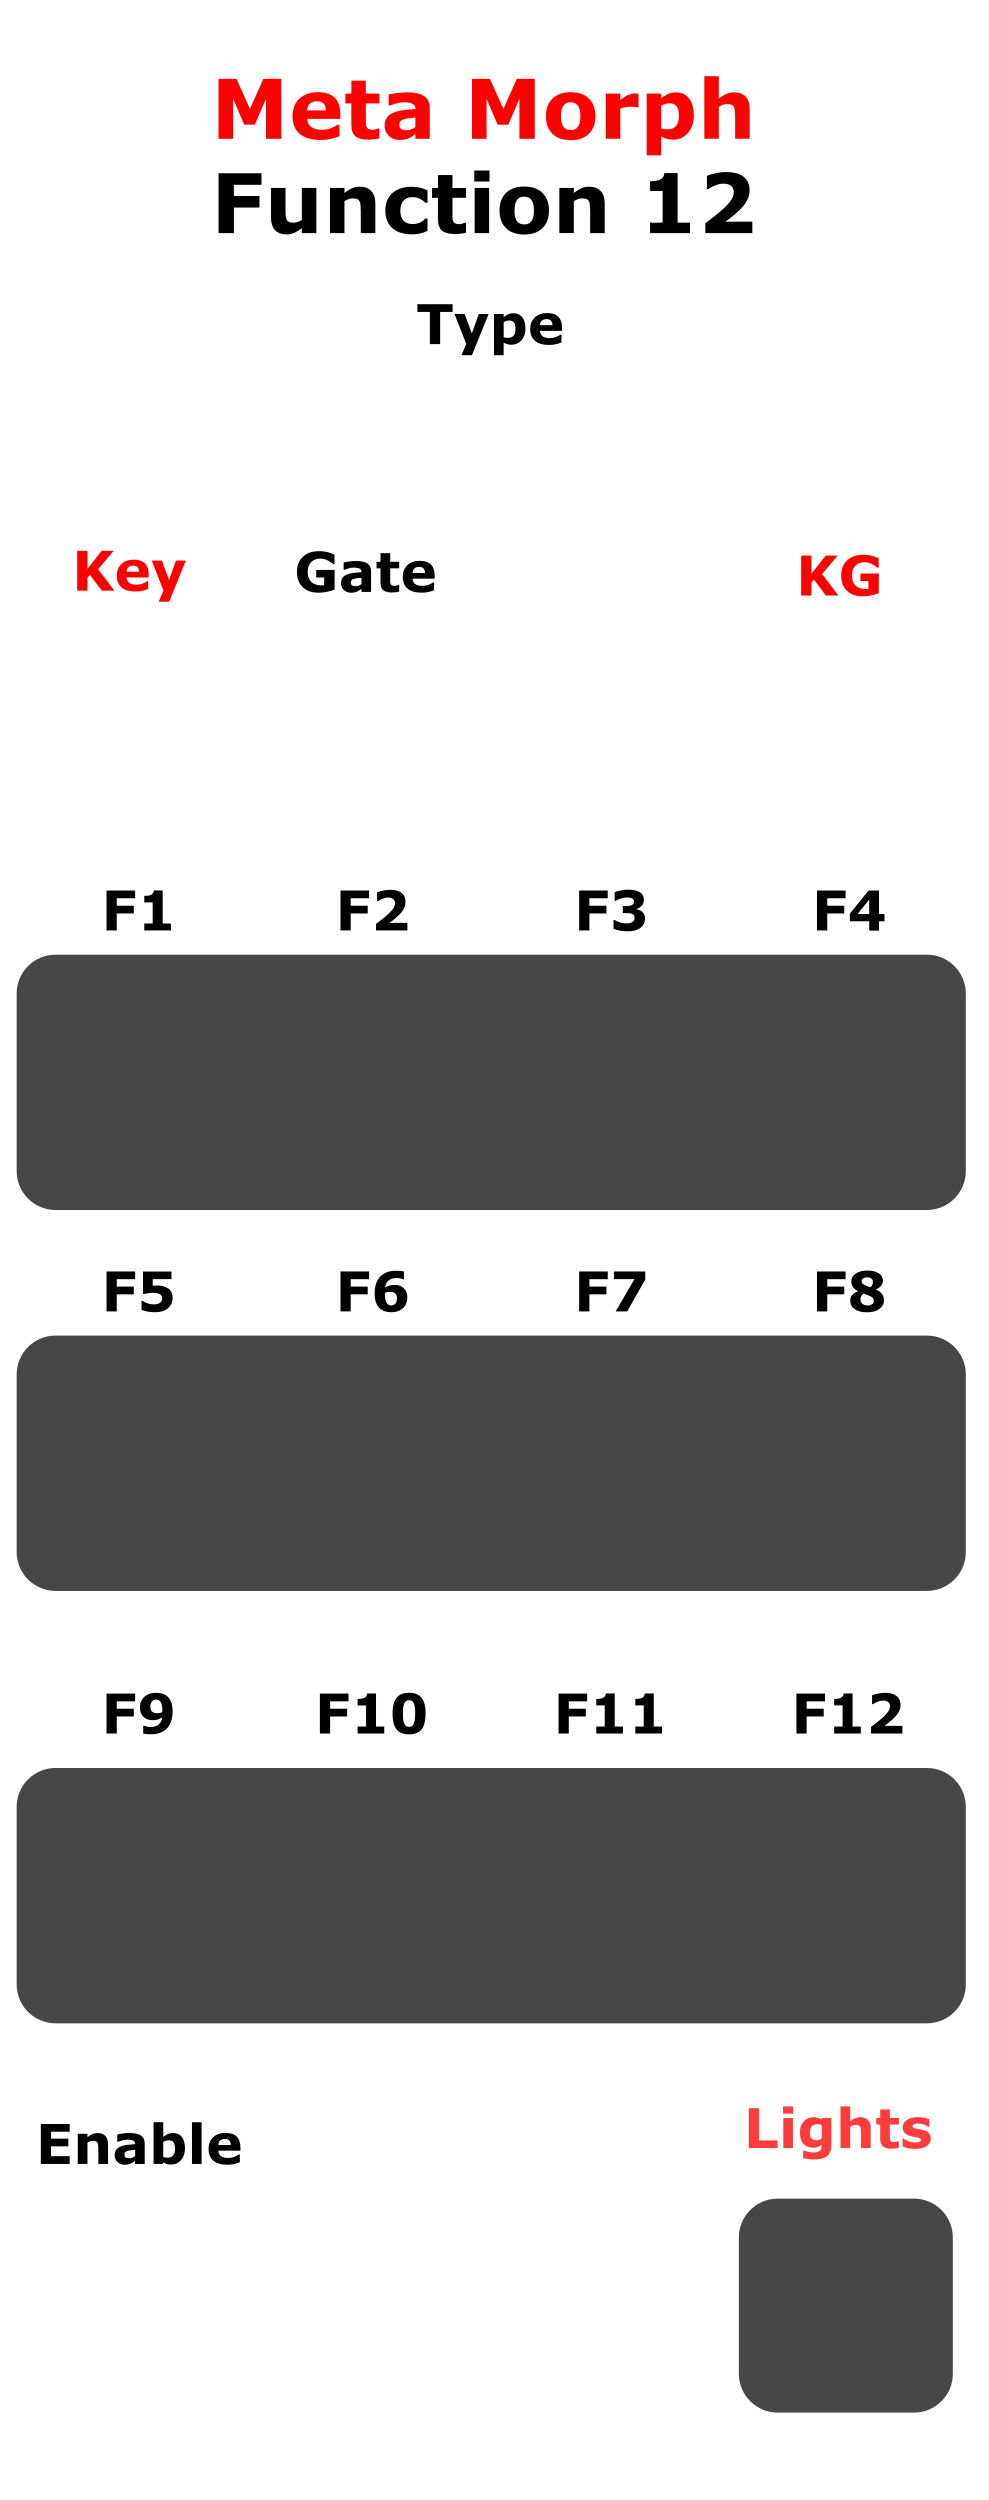
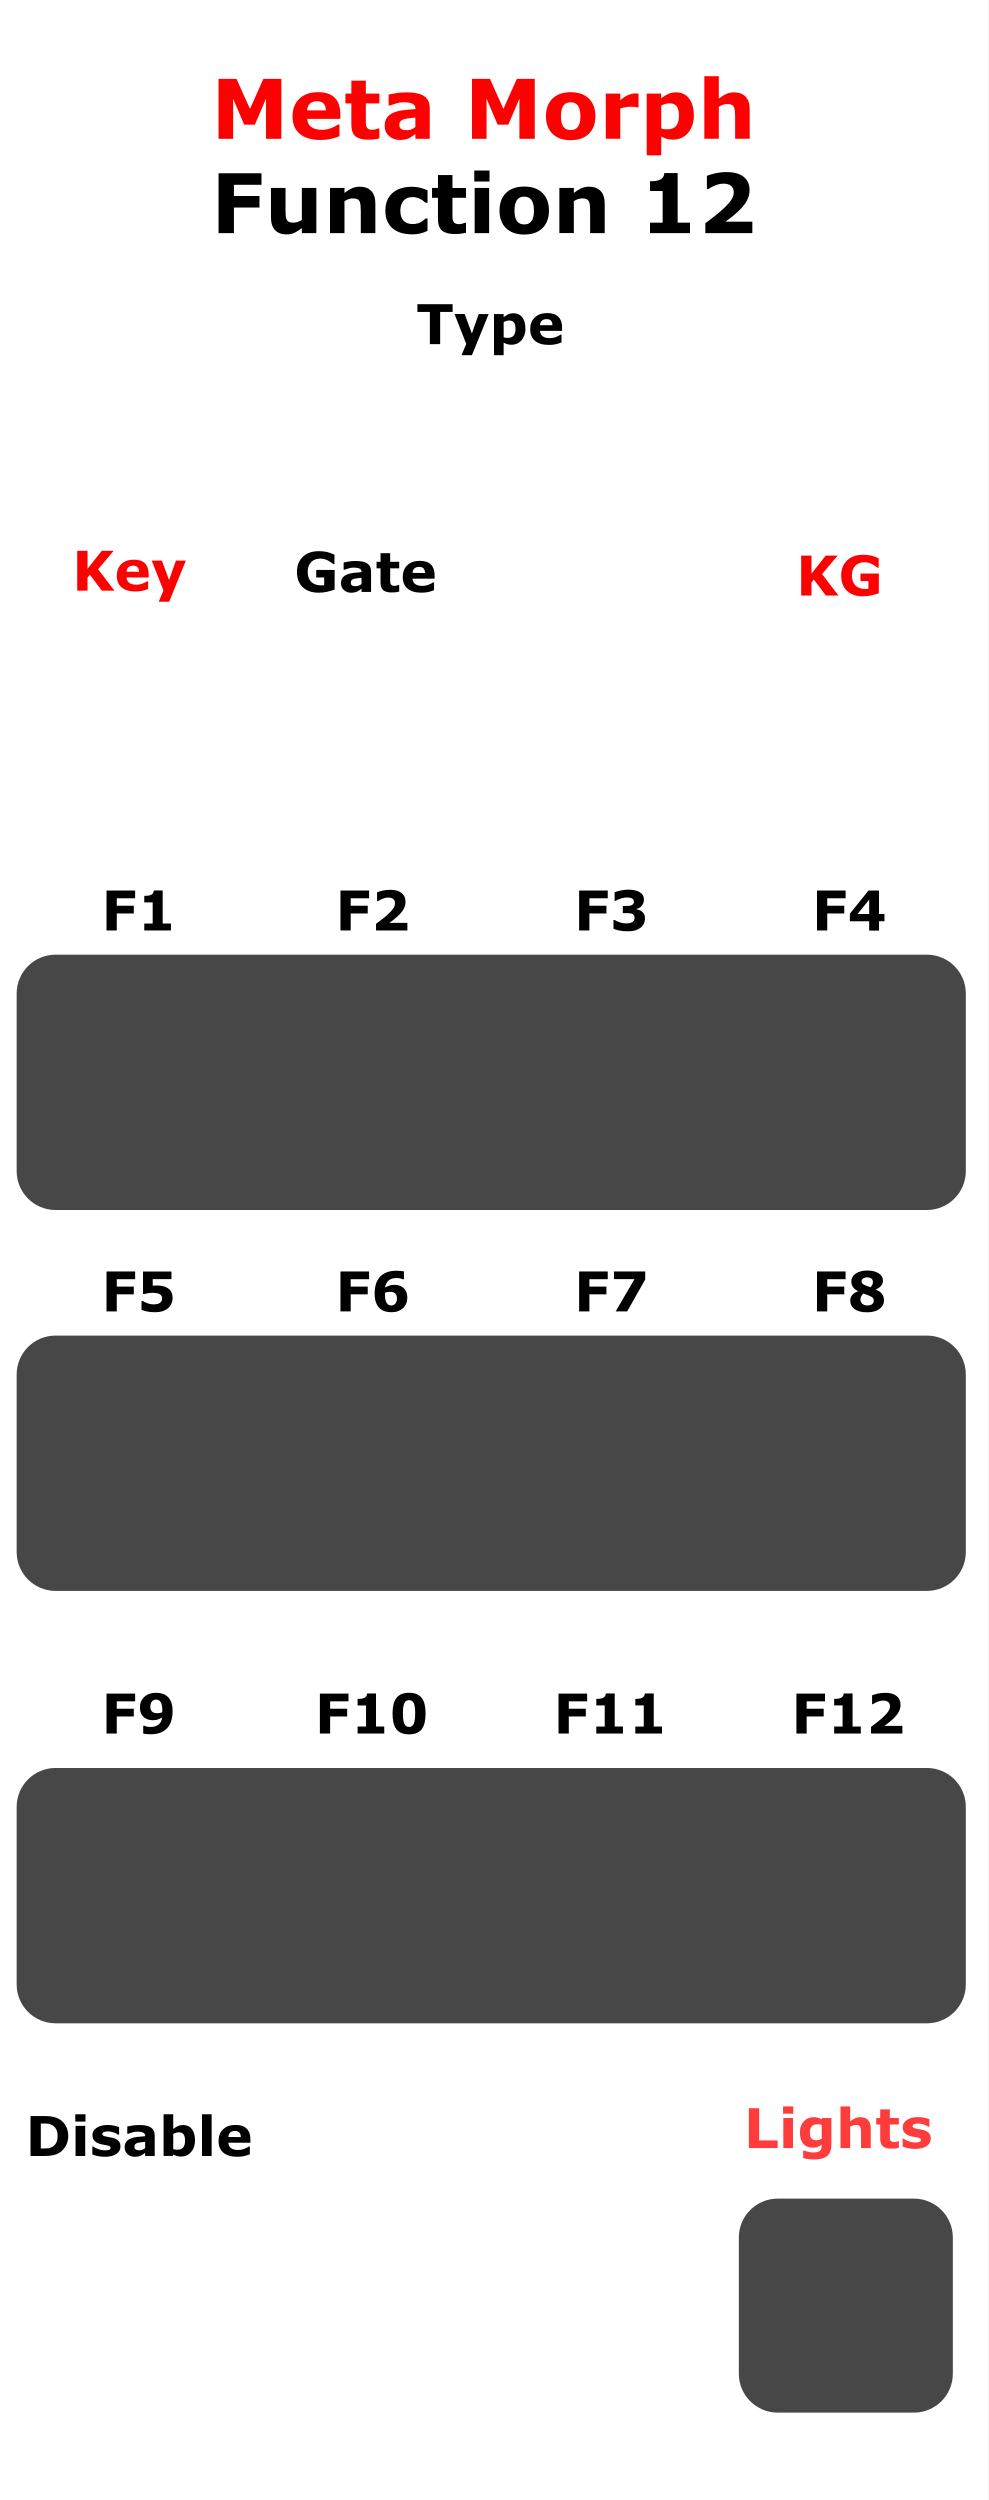
<svg xmlns="http://www.w3.org/2000/svg" width="50.8mm" height="128.5mm" viewBox="0 0 50.8 128.5" version="1.1" id="svg1">
  <defs id="defs1">
    <rect x="262.029" y="166.06" width="334.276" height="11.861" id="rect15" />
  </defs>
  <g id="layer1" style="display:inline;fill:#ffffff">
    <rect style="display:inline;fill:#ffffff;fill-opacity:1;stroke-width:4.087" id="background" width="50.8" height="128.5" x="2.0636746e-06" y="-5.5511151e-17" />
    <rect style="fill:#000000;fill-opacity:0.72;stroke-width:4.087" id="rect23" width="48.787" height="13.124" x="0.856" y="49.07" rx="2" ry="2" />
    <path style="font-weight:bold;font-size:4.233px;-inkscape-font-specification:'sans-serif Bold';display:inline;fill:#ff0000;stroke-width:4.087" d="M 14.461,7.133 H 13.671 V 5.072 L 13.101,6.409 H 12.553 L 11.983,5.072 V 7.133 H 11.234 V 4.055 h 0.922 l 0.692,1.544 0.69,-1.544 h 0.922 z M 17.491,6.109 h -1.703 q 0.017,0.273 0.207,0.418 0.192,0.145 0.564,0.145 0.236,0 0.457,-0.085 0.221,-0.085 0.349,-0.182 h 0.083 V 7.002 q -0.252,0.101 -0.475,0.147 -0.223,0.045 -0.494,0.045 -0.699,0 -1.071,-0.314 -0.372,-0.314 -0.372,-0.895 0,-0.575 0.351,-0.91 0.353,-0.337 0.967,-0.337 0.566,0 0.852,0.287 0.285,0.285 0.285,0.823 z M 16.751,5.673 Q 16.745,5.44 16.635,5.322 16.526,5.204 16.294,5.204 q -0.215,0 -0.353,0.112 -0.138,0.112 -0.155,0.358 z m 2.749,1.439 q -0.12,0.031 -0.254,0.048 -0.134,0.019 -0.329,0.019 -0.434,0 -0.647,-0.176 -0.211,-0.176 -0.211,-0.602 V 5.316 H 17.754 V 4.811 h 0.306 V 4.148 h 0.744 v 0.664 h 0.697 v 0.504 h -0.697 v 0.823 q 0,0.122 0.002,0.213 0.002,0.091 0.033,0.163 0.029,0.072 0.101,0.116 0.074,0.041 0.215,0.041 0.058,0 0.151,-0.025 0.095,-0.025 0.132,-0.045 h 0.062 z m 1.85,-0.585 v -0.484 q -0.151,0.012 -0.327,0.035 -0.176,0.021 -0.267,0.05 -0.112,0.035 -0.172,0.103 -0.058,0.066 -0.058,0.176 0,0.072 0.012,0.118 0.012,0.045 0.062,0.087 0.048,0.041 0.114,0.062 0.066,0.019 0.207,0.019 0.112,0 0.225,-0.045 0.116,-0.045 0.203,-0.12 z m 0,0.36 q -0.06,0.045 -0.149,0.11 -0.089,0.064 -0.167,0.101 -0.11,0.05 -0.227,0.072 -0.118,0.025 -0.258,0.025 -0.331,0 -0.554,-0.205 -0.223,-0.205 -0.223,-0.523 0,-0.254 0.114,-0.415 0.114,-0.161 0.322,-0.254 0.207,-0.093 0.513,-0.132 0.306,-0.039 0.635,-0.058 v -0.012 q 0,-0.192 -0.157,-0.265 -0.157,-0.074 -0.463,-0.074 -0.184,0 -0.393,0.066 -0.209,0.064 -0.3,0.099 h -0.068 v -0.56 q 0.118,-0.031 0.382,-0.072 0.267,-0.043 0.533,-0.043 0.635,0 0.916,0.196 0.283,0.194 0.283,0.612 v 1.579 h -0.738 z m 6.137,0.246 H 26.698 V 5.072 l -0.571,1.337 h -0.548 L 25.009,5.072 V 7.133 H 24.261 V 4.055 h 0.922 l 0.692,1.544 0.69,-1.544 h 0.922 z m 3.117,-1.16 q 0,0.573 -0.335,0.903 -0.333,0.329 -0.936,0.329 -0.604,0 -0.938,-0.329 -0.333,-0.331 -0.333,-0.903 0,-0.577 0.335,-0.905 0.337,-0.329 0.936,-0.329 0.608,0 0.938,0.331 0.333,0.331 0.333,0.903 z m -0.916,0.564 q 0.072,-0.089 0.107,-0.213 0.037,-0.126 0.037,-0.347 0,-0.205 -0.037,-0.343 -0.037,-0.138 -0.103,-0.221 -0.066,-0.085 -0.159,-0.12 -0.093,-0.035 -0.201,-0.035 -0.107,0 -0.192,0.029 -0.083,0.029 -0.159,0.116 -0.068,0.081 -0.11,0.221 -0.039,0.141 -0.039,0.353 0,0.19 0.035,0.331 0.035,0.138 0.103,0.223 0.066,0.081 0.157,0.118 0.093,0.037 0.211,0.037 0.101,0 0.192,-0.033 0.093,-0.035 0.157,-0.116 z M 32.821,5.52 h -0.066 q -0.048,-0.017 -0.153,-0.025 -0.105,-0.008 -0.176,-0.008 -0.159,0 -0.281,0.021 -0.122,0.021 -0.263,0.07 v 1.554 h -0.744 V 4.811 h 0.744 v 0.341 q 0.246,-0.211 0.428,-0.279 0.182,-0.07 0.335,-0.07 0.039,0 0.089,0.002 0.05,0.002 0.087,0.006 z m 2.844,0.42 q 0,0.287 -0.089,0.523 -0.087,0.236 -0.229,0.389 -0.149,0.161 -0.337,0.244 -0.188,0.083 -0.403,0.083 -0.198,0 -0.337,-0.043 -0.138,-0.041 -0.283,-0.118 v 0.967 H 33.242 V 4.811 h 0.744 v 0.242 q 0.172,-0.136 0.349,-0.221 0.18,-0.085 0.413,-0.085 0.434,0 0.674,0.318 0.242,0.318 0.242,0.874 z m -0.767,0.014 q 0,-0.339 -0.116,-0.492 -0.116,-0.153 -0.366,-0.153 -0.105,0 -0.217,0.033 -0.112,0.031 -0.213,0.091 v 1.168 q 0.074,0.029 0.159,0.037 0.085,0.008 0.167,0.008 0.296,0 0.44,-0.172 0.145,-0.174 0.145,-0.521 z m 3.636,1.178 H 37.786 V 5.981 q 0,-0.141 -0.014,-0.279 -0.014,-0.141 -0.05,-0.207 -0.041,-0.076 -0.122,-0.112 -0.079,-0.035 -0.221,-0.035 -0.101,0 -0.207,0.033 -0.103,0.033 -0.225,0.105 v 1.645 h -0.744 V 3.916 h 0.744 V 5.068 q 0.198,-0.155 0.38,-0.238 0.184,-0.083 0.407,-0.083 0.376,0 0.587,0.219 0.213,0.219 0.213,0.655 z" id="text4" aria-label="Meta Morph" />
    <path style="font-weight:bold;font-size:2.822px;-inkscape-font-specification:'sans-serif Bold';display:inline;fill:#ff0000;stroke-width:4.087" d="m 5.884,30.362 h -0.649 l -0.613,-0.821 -0.124,0.15 v 0.671 h -0.529 v -2.052 h 0.529 v 0.929 l 0.733,-0.929 h 0.613 l -0.802,0.949 z m 1.757,-0.682 h -1.136 q 0.011,0.182 0.138,0.278 0.128,0.097 0.376,0.097 0.157,0 0.305,-0.057 0.147,-0.057 0.233,-0.121 h 0.055 v 0.398 q -0.168,0.068 -0.317,0.098 -0.149,0.03 -0.329,0.03 -0.466,0 -0.714,-0.209 -0.248,-0.209 -0.248,-0.597 0,-0.383 0.234,-0.606 0.236,-0.225 0.645,-0.225 0.378,0 0.568,0.192 0.19,0.19 0.19,0.548 z m -0.493,-0.291 q -0.004,-0.156 -0.077,-0.234 -0.073,-0.079 -0.227,-0.079 -0.143,0 -0.236,0.074 -0.092,0.074 -0.103,0.238 z m 1.542,0.426 0.353,-1 h 0.51 l -0.86,2.115 h -0.537 l 0.245,-0.579 -0.602,-1.537 h 0.521 z" id="text2" aria-label="Key" />
    <path style="font-weight:bold;font-size:2.822px;-inkscape-font-specification:'sans-serif Bold';fill:#ff0000;fill-opacity:0.765;stroke-width:4.087" d="m 39.972,110.412 h -1.48 v -2.052 h 0.529 v 1.655 h 0.951 z m 0.787,0 h -0.496 v -1.548 h 0.496 z m 0.014,-1.768 H 40.249 v -0.376 h 0.524 z m 1.96,1.59 q 0,0.218 -0.062,0.367 -0.062,0.149 -0.174,0.233 -0.112,0.085 -0.27,0.123 -0.157,0.039 -0.356,0.039 -0.161,0 -0.318,-0.019 -0.156,-0.019 -0.27,-0.047 v -0.387 h 0.061 q 0.091,0.036 0.222,0.065 0.131,0.03 0.234,0.03 0.138,0 0.223,-0.026 0.087,-0.025 0.132,-0.072 0.043,-0.044 0.062,-0.113 0.019,-0.069 0.019,-0.165 v -0.029 q -0.09,0.073 -0.198,0.116 -0.109,0.043 -0.243,0.043 -0.325,0 -0.502,-0.196 -0.176,-0.196 -0.176,-0.595 0,-0.192 0.054,-0.331 0.054,-0.139 0.152,-0.243 0.091,-0.097 0.223,-0.15 0.134,-0.054 0.273,-0.054 0.125,0 0.227,0.03 0.103,0.029 0.187,0.081 l 0.018,-0.069 h 0.481 z m -0.496,-0.31 v -0.701 q -0.043,-0.018 -0.105,-0.028 -0.062,-0.011 -0.112,-0.011 -0.196,0 -0.294,0.113 -0.098,0.112 -0.098,0.313 0,0.223 0.083,0.311 0.084,0.088 0.248,0.088 0.074,0 0.146,-0.023 0.072,-0.023 0.131,-0.062 z m 2.519,0.488 h -0.499 v -0.768 q 0,-0.094 -0.01,-0.186 -0.01,-0.094 -0.033,-0.138 -0.028,-0.051 -0.081,-0.074 -0.052,-0.023 -0.147,-0.023 -0.068,0 -0.138,0.022 -0.069,0.022 -0.15,0.07 v 1.097 h -0.496 v -2.144 h 0.496 v 0.768 q 0.132,-0.103 0.254,-0.158 0.123,-0.055 0.271,-0.055 0.251,0 0.391,0.146 0.142,0.146 0.142,0.437 z m 1.446,-0.014 q -0.08,0.021 -0.169,0.032 -0.09,0.012 -0.219,0.012 -0.289,0 -0.431,-0.117 -0.141,-0.117 -0.141,-0.401 v -0.723 h -0.204 v -0.336 h 0.204 v -0.442 h 0.496 v 0.442 h 0.464 v 0.336 h -0.464 v 0.548 q 0,0.081 0.001,0.142 0.001,0.061 0.022,0.109 0.019,0.048 0.068,0.077 0.05,0.028 0.143,0.028 0.039,0 0.101,-0.017 0.063,-0.017 0.088,-0.03 h 0.041 z m 1.641,-0.477 q 0,0.24 -0.215,0.387 -0.215,0.146 -0.588,0.146 -0.207,0 -0.375,-0.039 -0.168,-0.039 -0.27,-0.085 v -0.408 h 0.045 q 0.037,0.026 0.085,0.058 0.05,0.03 0.139,0.066 0.077,0.032 0.175,0.055 0.098,0.022 0.209,0.022 0.146,0 0.216,-0.032 0.07,-0.033 0.07,-0.097 0,-0.057 -0.041,-0.081 -0.041,-0.026 -0.157,-0.05 -0.055,-0.012 -0.15,-0.026 -0.094,-0.015 -0.171,-0.036 -0.211,-0.055 -0.313,-0.171 -0.102,-0.117 -0.102,-0.291 0,-0.223 0.211,-0.371 0.212,-0.149 0.579,-0.149 0.174,0 0.332,0.036 0.16,0.035 0.249,0.074 v 0.391 H 47.729 q -0.11,-0.076 -0.252,-0.123 -0.141,-0.048 -0.285,-0.048 -0.12,0 -0.203,0.033 -0.081,0.033 -0.081,0.094 0,0.055 0.037,0.084 0.037,0.029 0.175,0.058 0.076,0.015 0.163,0.03 0.088,0.014 0.176,0.036 0.196,0.051 0.289,0.161 0.094,0.109 0.094,0.273 z" id="text39" aria-label="Lights" />
-     <path style="font-weight:bold;font-size:2.822px;-inkscape-font-specification:'sans-serif Bold';fill:#000000;stroke-width:4.087" d="M 3.582,111.227 H 2.098 v -2.052 h 1.484 v 0.397 H 2.624 v 0.354 H 3.513 v 0.397 H 2.624 v 0.507 h 0.958 z m 1.971,0 H 5.054 V 110.459 q 0,-0.094 -0.01,-0.186 -0.01,-0.094 -0.033,-0.138 -0.028,-0.051 -0.081,-0.074 -0.052,-0.023 -0.147,-0.023 -0.068,0 -0.138,0.022 -0.069,0.022 -0.15,0.07 v 1.097 H 3.998 v -1.548 h 0.496 v 0.171 q 0.132,-0.103 0.254,-0.158 0.123,-0.055 0.271,-0.055 0.251,0 0.391,0.146 0.142,0.146 0.142,0.437 z m 1.393,-0.404 v -0.322 q -0.101,0.008 -0.218,0.023 -0.117,0.014 -0.178,0.033 -0.074,0.023 -0.114,0.069 -0.039,0.044 -0.039,0.117 0,0.048 0.008,0.079 0.008,0.03 0.041,0.058 0.032,0.028 0.076,0.041 0.044,0.012 0.138,0.012 0.074,0 0.15,-0.03 0.077,-0.03 0.135,-0.08 z m 0,0.24 q -0.04,0.03 -0.099,0.073 -0.059,0.043 -0.112,0.068 -0.073,0.033 -0.152,0.048 -0.079,0.017 -0.172,0.017 -0.22,0 -0.369,-0.136 -0.149,-0.136 -0.149,-0.349 0,-0.17 0.076,-0.277 0.076,-0.107 0.215,-0.17 0.138,-0.062 0.342,-0.088 0.204,-0.026 0.423,-0.039 v -0.008 q 0,-0.128 -0.105,-0.176 -0.105,-0.05 -0.309,-0.05 -0.123,0 -0.262,0.044 -0.139,0.043 -0.2,0.066 h -0.045 v -0.373 q 0.079,-0.021 0.255,-0.048 0.178,-0.029 0.356,-0.029 0.423,0 0.61,0.131 0.189,0.13 0.189,0.408 v 1.053 h -0.492 z m 2.563,-0.631 q 0,0.365 -0.203,0.595 -0.201,0.23 -0.503,0.23 -0.13,0 -0.227,-0.028 -0.098,-0.028 -0.186,-0.08 l -0.021,0.077 H 7.894 v -2.144 h 0.496 v 0.758 q 0.114,-0.091 0.233,-0.147 0.12,-0.057 0.276,-0.057 0.294,0 0.452,0.212 0.158,0.211 0.158,0.583 z m -0.511,0.01 q 0,-0.207 -0.07,-0.318 -0.07,-0.112 -0.251,-0.112 -0.07,0 -0.145,0.022 -0.074,0.021 -0.142,0.061 v 0.777 q 0.054,0.019 0.102,0.026 0.048,0.007 0.116,0.007 0.197,0 0.294,-0.116 0.096,-0.116 0.096,-0.347 z m 1.366,0.785 H 9.867 v -2.144 h 0.496 z m 1.993,-0.682 h -1.136 q 0.011,0.182 0.138,0.278 0.128,0.097 0.376,0.097 0.157,0 0.305,-0.057 0.147,-0.057 0.233,-0.121 h 0.055 v 0.398 q -0.168,0.068 -0.317,0.098 -0.149,0.03 -0.329,0.03 -0.466,0 -0.714,-0.209 -0.248,-0.209 -0.248,-0.597 0,-0.383 0.234,-0.606 0.236,-0.225 0.645,-0.225 0.378,0 0.568,0.192 0.19,0.19 0.19,0.548 z m -0.493,-0.291 q -0.004,-0.156 -0.077,-0.234 -0.073,-0.079 -0.227,-0.079 -0.143,0 -0.236,0.074 -0.092,0.074 -0.103,0.238 z" id="text53" aria-label="Enable" />
    <path style="font-weight:bold;font-size:2.822px;-inkscape-font-specification:'sans-serif Bold';fill:#000000;stroke-width:4.087" d="m 17.198,30.306 q -0.138,0.054 -0.365,0.107 -0.227,0.052 -0.453,0.052 -0.524,0 -0.82,-0.284 -0.296,-0.285 -0.296,-0.787 0,-0.478 0.299,-0.77 0.299,-0.294 0.834,-0.294 0.203,0 0.386,0.037 0.183,0.036 0.408,0.145 v 0.481 h -0.059 q -0.039,-0.029 -0.113,-0.081 -0.074,-0.054 -0.143,-0.091 -0.08,-0.044 -0.187,-0.076 -0.106,-0.032 -0.226,-0.032 -0.141,0 -0.255,0.041 -0.114,0.041 -0.205,0.127 -0.087,0.083 -0.138,0.211 -0.05,0.127 -0.05,0.294 0,0.34 0.181,0.521 0.181,0.181 0.533,0.181 0.03,0 0.066,-0.001 0.037,-0.001 0.068,-0.004 v -0.402 h -0.409 v -0.387 h 0.947 z M 18.581,30.02 v -0.322 q -0.101,0.008 -0.218,0.023 -0.117,0.014 -0.178,0.033 -0.074,0.023 -0.114,0.069 -0.039,0.044 -0.039,0.117 0,0.048 0.008,0.079 0.008,0.03 0.041,0.058 0.032,0.028 0.076,0.041 0.044,0.012 0.138,0.012 0.074,0 0.15,-0.03 0.077,-0.03 0.135,-0.08 z m 0,0.24 q -0.04,0.03 -0.099,0.073 -0.059,0.043 -0.112,0.068 -0.073,0.033 -0.152,0.048 -0.079,0.017 -0.172,0.017 -0.22,0 -0.369,-0.136 -0.149,-0.136 -0.149,-0.349 0,-0.169 0.076,-0.277 0.076,-0.107 0.215,-0.169 0.138,-0.062 0.342,-0.088 0.204,-0.026 0.423,-0.039 v -0.008 q 0,-0.128 -0.105,-0.176 -0.105,-0.05 -0.309,-0.05 -0.123,0 -0.262,0.044 -0.139,0.043 -0.2,0.066 h -0.045 v -0.373 q 0.079,-0.021 0.255,-0.048 0.178,-0.029 0.356,-0.029 0.423,0 0.61,0.131 0.189,0.13 0.189,0.408 v 1.053 H 18.581 Z m 1.938,0.15 q -0.08,0.021 -0.169,0.032 -0.09,0.012 -0.219,0.012 -0.289,0 -0.431,-0.117 -0.141,-0.117 -0.141,-0.401 V 29.212 h -0.204 v -0.336 h 0.204 v -0.442 h 0.496 v 0.442 h 0.464 v 0.336 h -0.464 v 0.548 q 0,0.081 0.001,0.142 0.001,0.061 0.022,0.109 0.019,0.048 0.068,0.077 0.05,0.028 0.143,0.028 0.039,0 0.101,-0.017 0.063,-0.017 0.088,-0.03 h 0.041 z m 1.82,-0.668 h -1.136 q 0.011,0.182 0.138,0.278 0.128,0.096 0.376,0.096 0.157,0 0.305,-0.057 0.147,-0.057 0.233,-0.121 h 0.055 v 0.398 q -0.168,0.068 -0.317,0.098 -0.149,0.03 -0.329,0.03 -0.466,0 -0.714,-0.209 -0.248,-0.209 -0.248,-0.597 0,-0.383 0.234,-0.606 0.236,-0.225 0.645,-0.225 0.378,0 0.568,0.192 0.19,0.19 0.19,0.548 z m -0.493,-0.291 q -0.004,-0.156 -0.077,-0.234 -0.073,-0.079 -0.227,-0.079 -0.143,0 -0.236,0.074 -0.092,0.074 -0.103,0.238 z" id="text1" aria-label="Gate" />
    <path style="font-weight:bold;font-size:2.822px;-inkscape-font-specification:'sans-serif Bold';display:inline;fill:#ff0000;stroke-width:4.087" d="m 43.096,30.609 h -0.649 l -0.613,-0.821 -0.124,0.15 v 0.671 h -0.529 v -2.052 h 0.529 v 0.929 l 0.733,-0.929 h 0.613 l -0.802,0.949 z m 2.075,-0.117 q -0.138,0.054 -0.365,0.107 -0.227,0.052 -0.453,0.052 -0.524,0 -0.82,-0.284 -0.296,-0.285 -0.296,-0.787 0,-0.478 0.299,-0.77 0.299,-0.294 0.834,-0.294 0.203,0 0.386,0.037 0.183,0.036 0.408,0.145 v 0.481 h -0.059 q -0.039,-0.029 -0.113,-0.081 -0.074,-0.054 -0.143,-0.091 -0.08,-0.044 -0.187,-0.076 -0.106,-0.032 -0.226,-0.032 -0.141,0 -0.255,0.041 -0.114,0.041 -0.205,0.127 -0.087,0.083 -0.138,0.211 -0.05,0.127 -0.05,0.294 0,0.34 0.181,0.521 0.181,0.181 0.533,0.181 0.03,0 0.066,-0.001 0.037,-0.001 0.068,-0.004 v -0.402 h -0.409 v -0.387 h 0.947 z" id="text6-7" aria-label="KG" />
    <rect style="display:inline;fill:#000000;fill-opacity:0.72;stroke-width:1.906" id="rect4" width="11" height="11" x="37.976" y="113.009" rx="2" ry="2" />
    <path style="font-weight:bold;font-size:2.822px;-inkscape-font-specification:'sans-serif Bold';fill:#000000;stroke-width:4.087" d="m 23.265,16.034 h -0.641 v 1.655 h -0.529 v -1.655 h -0.641 v -0.397 h 1.811 z m 0.989,1.108 0.353,-1 h 0.51 l -0.86,2.115 h -0.537 l 0.245,-0.579 -0.602,-1.537 h 0.521 z m 2.753,-0.248 q 0,0.192 -0.059,0.349 -0.058,0.157 -0.153,0.259 -0.099,0.107 -0.225,0.163 -0.125,0.055 -0.269,0.055 -0.132,0 -0.225,-0.029 -0.092,-0.028 -0.189,-0.079 v 0.645 h -0.496 v -2.115 h 0.496 v 0.161 q 0.114,-0.091 0.233,-0.147 0.12,-0.057 0.276,-0.057 0.289,0 0.449,0.212 0.161,0.212 0.161,0.583 z m -0.511,0.01 q 0,-0.226 -0.077,-0.328 -0.077,-0.102 -0.244,-0.102 -0.07,0 -0.145,0.022 -0.074,0.021 -0.142,0.061 v 0.779 q 0.05,0.019 0.106,0.025 0.057,0.005 0.112,0.005 0.197,0 0.294,-0.114 0.096,-0.116 0.096,-0.347 z m 2.394,0.103 h -1.136 q 0.011,0.182 0.138,0.278 0.128,0.096 0.376,0.096 0.157,0 0.305,-0.057 0.147,-0.057 0.233,-0.121 h 0.055 v 0.398 q -0.168,0.068 -0.317,0.098 -0.149,0.03 -0.329,0.03 -0.466,0 -0.714,-0.209 -0.248,-0.209 -0.248,-0.597 0,-0.383 0.234,-0.606 0.236,-0.225 0.645,-0.225 0.378,0 0.568,0.192 0.19,0.19 0.19,0.548 z m -0.493,-0.291 q -0.004,-0.156 -0.077,-0.234 -0.073,-0.079 -0.227,-0.079 -0.143,0 -0.236,0.074 -0.092,0.074 -0.103,0.238 z" id="text21" aria-label="Type" />
    <path style="font-weight:bold;font-size:4.233px;-inkscape-font-specification:'sans-serif Bold';fill:#000000;stroke-width:4.087" d="m 13.44,9.5 h -1.416 v 0.573 h 1.313 v 0.595 h -1.313 v 1.315 H 11.234 V 8.905 h 2.206 z m 2.819,2.483 h -0.744 v -0.256 q -0.207,0.157 -0.378,0.24 -0.172,0.081 -0.409,0.081 -0.384,0 -0.593,-0.221 -0.207,-0.221 -0.207,-0.653 V 9.661 h 0.748 v 1.151 q 0,0.176 0.01,0.294 0.012,0.116 0.054,0.192 0.039,0.076 0.118,0.112 0.081,0.035 0.223,0.035 0.095,0 0.211,-0.035 0.116,-0.035 0.223,-0.103 V 9.661 h 0.744 z m 3.034,0 h -0.748 v -1.151 q 0,-0.141 -0.014,-0.279 -0.014,-0.141 -0.05,-0.207 -0.041,-0.076 -0.122,-0.112 -0.079,-0.035 -0.221,-0.035 -0.101,0 -0.207,0.033 -0.103,0.033 -0.225,0.105 v 1.645 H 16.962 V 9.661 h 0.744 v 0.256 q 0.198,-0.155 0.38,-0.238 0.184,-0.083 0.407,-0.083 0.376,0 0.587,0.219 0.213,0.219 0.213,0.655 z m 1.893,0.062 q -0.304,0 -0.556,-0.072 -0.25,-0.072 -0.436,-0.223 -0.184,-0.151 -0.285,-0.38 -0.101,-0.229 -0.101,-0.537 0,-0.325 0.107,-0.56 0.11,-0.236 0.304,-0.391 0.188,-0.147 0.434,-0.215 0.246,-0.068 0.511,-0.068 0.238,0 0.438,0.052 0.201,0.052 0.374,0.134 v 0.635 h -0.105 q -0.043,-0.037 -0.105,-0.087 -0.06,-0.05 -0.149,-0.097 -0.085,-0.045 -0.186,-0.074 -0.101,-0.031 -0.236,-0.031 -0.298,0 -0.459,0.19 -0.159,0.188 -0.159,0.513 0,0.335 0.163,0.508 0.165,0.174 0.467,0.174 0.141,0 0.252,-0.031 0.114,-0.033 0.188,-0.076 0.07,-0.041 0.124,-0.087 0.054,-0.045 0.099,-0.089 h 0.105 v 0.635 q -0.176,0.083 -0.368,0.13 -0.19,0.05 -0.422,0.05 z m 2.766,-0.083 q -0.12,0.031 -0.254,0.048 -0.134,0.019 -0.329,0.019 -0.434,0 -0.647,-0.176 -0.211,-0.176 -0.211,-0.602 V 10.166 H 22.206 V 9.661 h 0.306 V 8.998 h 0.744 v 0.664 h 0.697 v 0.504 h -0.697 v 0.823 q 0,0.122 0.002,0.213 0.002,0.091 0.033,0.163 0.029,0.072 0.101,0.116 0.074,0.041 0.215,0.041 0.058,0 0.151,-0.025 0.095,-0.025 0.132,-0.045 h 0.062 z m 1.189,0.021 h -0.744 V 9.661 h 0.744 z M 25.162,9.331 H 24.377 V 8.766 h 0.785 z m 3.055,1.492 q 0,0.573 -0.335,0.903 -0.333,0.329 -0.936,0.329 -0.604,0 -0.938,-0.329 -0.333,-0.331 -0.333,-0.903 0,-0.577 0.335,-0.905 0.337,-0.329 0.936,-0.329 0.608,0 0.938,0.331 0.333,0.331 0.333,0.903 z m -0.916,0.564 q 0.072,-0.089 0.107,-0.213 0.037,-0.126 0.037,-0.347 0,-0.205 -0.037,-0.343 -0.037,-0.138 -0.103,-0.221 -0.066,-0.085 -0.159,-0.12 -0.093,-0.035 -0.201,-0.035 -0.107,0 -0.192,0.029 -0.083,0.029 -0.159,0.116 -0.068,0.081 -0.11,0.221 -0.039,0.141 -0.039,0.353 0,0.19 0.035,0.331 0.035,0.138 0.103,0.223 0.066,0.081 0.157,0.118 0.093,0.037 0.211,0.037 0.101,0 0.192,-0.033 0.093,-0.035 0.157,-0.116 z m 3.781,0.595 h -0.748 v -1.151 q 0,-0.141 -0.014,-0.279 -0.014,-0.141 -0.05,-0.207 -0.041,-0.076 -0.122,-0.112 -0.079,-0.035 -0.221,-0.035 -0.101,0 -0.207,0.033 -0.103,0.033 -0.225,0.105 v 1.645 h -0.744 V 9.661 h 0.744 v 0.256 q 0.198,-0.155 0.38,-0.238 0.184,-0.083 0.407,-0.083 0.376,0 0.587,0.219 0.213,0.219 0.213,0.655 z m 4.384,0 h -2.055 v -0.537 h 0.649 V 9.819 H 33.412 V 9.316 q 0.149,0 0.285,-0.017 0.136,-0.019 0.227,-0.062 0.107,-0.052 0.161,-0.134 0.054,-0.083 0.062,-0.207 h 0.684 v 2.549 h 0.635 z m 3.204,0 H 36.254 v -0.508 q 0.277,-0.201 0.554,-0.426 0.279,-0.225 0.446,-0.389 0.25,-0.242 0.356,-0.422 0.105,-0.18 0.105,-0.356 0,-0.211 -0.136,-0.325 -0.134,-0.116 -0.389,-0.116 -0.19,0 -0.401,0.079 -0.209,0.079 -0.389,0.201 H 36.334 V 9.037 q 0.147,-0.064 0.432,-0.128 0.287,-0.064 0.575,-0.064 0.579,0 0.883,0.244 0.304,0.242 0.304,0.686 0,0.291 -0.147,0.554 -0.145,0.263 -0.444,0.542 -0.188,0.174 -0.378,0.32 -0.19,0.145 -0.271,0.203 h 1.383 z" id="text20" aria-label="Function 12" />
    <rect style="fill:#000000;fill-opacity:0.72;stroke-width:4.087" id="rect1" width="48.787" height="13.124" x="0.856" y="90.874" rx="2" ry="2" />
    <rect style="fill:#000000;fill-opacity:0.72;stroke-width:4.087" id="rect8" width="48.787" height="13.124" x="0.856" y="68.649" rx="2" ry="2" />
    <path style="font-weight:bold;font-size:2.822px;-inkscape-font-specification:'sans-serif Bold';fill:#000000;stroke-width:4.087" d="M 6.946,46.172 H 6.002 v 0.382 H 6.877 v 0.397 H 6.002 v 0.876 h -0.526 v -2.052 h 1.47 z m 1.84,1.655 H 7.416 V 47.469 H 7.848 V 46.384 H 7.416 v -0.335 q 0.099,0 0.19,-0.011 0.091,-0.012 0.152,-0.041 0.072,-0.034 0.107,-0.09 0.036,-0.055 0.041,-0.138 H 8.362 V 47.469 H 8.785 Z" id="text14" aria-label="F1" />
    <path style="font-weight:bold;font-size:2.822px;-inkscape-font-specification:'sans-serif Bold';fill:#000000;stroke-width:4.087" d="m 43.464,46.172 h -0.944 v 0.382 h 0.875 v 0.397 h -0.875 v 0.876 h -0.526 v -2.052 h 1.47 z m 1.998,1.182 h -0.28 v 0.478 h -0.506 v -0.478 h -0.994 v -0.389 l 0.96,-1.191 h 0.539 v 1.204 h 0.28 z m -0.785,-0.375 v -0.741 l -0.597,0.741 z" id="text18" aria-label="F4" />
    <path style="font-weight:bold;font-size:2.822px;-inkscape-font-specification:'sans-serif Bold';fill:#000000;stroke-width:4.087" d="m 18.97,46.172 h -0.944 v 0.382 H 18.901 v 0.397 h -0.875 v 0.876 h -0.526 v -2.052 h 1.47 z m 1.969,1.655 h -1.611 v -0.339 q 0.185,-0.134 0.369,-0.284 0.186,-0.15 0.298,-0.259 0.167,-0.161 0.237,-0.281 0.07,-0.12 0.07,-0.237 0,-0.141 -0.091,-0.216 -0.09,-0.077 -0.259,-0.077 -0.127,0 -0.267,0.052 -0.139,0.052 -0.259,0.134 h -0.044 v -0.456 q 0.098,-0.043 0.288,-0.085 0.192,-0.043 0.383,-0.043 0.386,0 0.588,0.163 0.203,0.161 0.203,0.458 0,0.194 -0.098,0.369 -0.096,0.175 -0.296,0.361 -0.125,0.116 -0.252,0.214 -0.127,0.096 -0.181,0.135 h 0.922 z" id="text16" aria-label="F2" />
    <path style="font-weight:bold;font-size:2.822px;-inkscape-font-specification:'sans-serif Bold';fill:#000000;stroke-width:4.087" d="m 31.238,46.172 h -0.944 v 0.382 h 0.875 v 0.397 h -0.875 v 0.876 h -0.526 v -2.052 h 1.47 z m 1.768,0.693 q 0.068,0.058 0.107,0.135 0.04,0.077 0.04,0.205 0,0.145 -0.058,0.27 -0.057,0.125 -0.175,0.215 -0.116,0.087 -0.273,0.134 -0.156,0.045 -0.379,0.045 -0.255,0 -0.438,-0.04 -0.182,-0.04 -0.296,-0.09 v -0.451 h 0.054 q 0.119,0.072 0.282,0.124 0.165,0.052 0.302,0.052 0.08,0 0.174,-0.012 0.094,-0.014 0.158,-0.058 0.051,-0.034 0.081,-0.083 0.03,-0.05 0.03,-0.142 0,-0.09 -0.041,-0.138 -0.041,-0.05 -0.109,-0.07 -0.068,-0.022 -0.163,-0.023 -0.095,-0.003 -0.176,-0.003 h -0.113 v -0.367 h 0.117 q 0.107,0 0.19,-0.007 0.083,-0.007 0.141,-0.032 0.061,-0.026 0.091,-0.069 0.03,-0.044 0.03,-0.128 0,-0.062 -0.032,-0.099 -0.032,-0.039 -0.08,-0.061 -0.054,-0.025 -0.127,-0.033 -0.073,-0.008 -0.125,-0.008 -0.13,0 -0.281,0.045 -0.152,0.044 -0.294,0.128 h -0.051 v -0.445 q 0.113,-0.045 0.307,-0.087 0.194,-0.043 0.394,-0.043 0.194,0 0.34,0.034 0.146,0.033 0.241,0.09 0.113,0.068 0.168,0.164 0.055,0.096 0.055,0.226 0,0.171 -0.106,0.306 -0.106,0.134 -0.28,0.171 v 0.019 q 0.07,0.01 0.149,0.039 0.079,0.029 0.143,0.084 z" id="text17" aria-label="F3" />
    <path style="font-weight:bold;font-size:2.822px;-inkscape-font-specification:'sans-serif Bold';fill:#000000;stroke-width:4.087" d="M 6.946,65.751 H 6.002 v 0.382 H 6.877 v 0.397 H 6.002 v 0.876 h -0.526 v -2.052 h 1.47 z m 1.925,0.96 q 0,0.16 -0.061,0.298 -0.059,0.136 -0.174,0.234 -0.127,0.105 -0.292,0.156 -0.164,0.05 -0.375,0.05 -0.247,-0.001 -0.418,-0.04 -0.169,-0.037 -0.277,-0.084 v -0.453 h 0.058 q 0.125,0.074 0.27,0.124 0.145,0.05 0.288,0.05 0.087,0 0.187,-0.019 0.102,-0.021 0.161,-0.073 0.047,-0.043 0.07,-0.087 0.025,-0.044 0.025,-0.136 0,-0.072 -0.033,-0.123 -0.032,-0.052 -0.083,-0.084 -0.074,-0.045 -0.179,-0.059 -0.105,-0.015 -0.19,-0.015 -0.124,0 -0.238,0.022 -0.113,0.021 -0.198,0.041 h -0.061 v -1.158 H 8.812 v 0.393 H 7.85 v 0.335 q 0.043,-0.003 0.107,-0.004 0.066,-0.003 0.116,-0.003 0.169,0 0.302,0.033 0.134,0.032 0.23,0.09 0.125,0.076 0.196,0.201 0.07,0.124 0.07,0.313 z" id="text31" aria-label="F5" />
    <path style="font-weight:bold;font-size:2.822px;-inkscape-font-specification:'sans-serif Bold';fill:#000000;stroke-width:4.087" d="m 43.464,65.751 h -0.944 v 0.382 h 0.875 v 0.397 h -0.875 v 0.876 h -0.526 v -2.052 h 1.47 z m 1.973,1.082 q 0,0.273 -0.233,0.446 -0.232,0.174 -0.637,0.174 -0.227,0 -0.39,-0.047 -0.163,-0.047 -0.269,-0.13 -0.105,-0.081 -0.156,-0.19 -0.05,-0.109 -0.05,-0.234 0,-0.154 0.09,-0.273 0.091,-0.12 0.313,-0.209 v -0.008 q -0.179,-0.083 -0.263,-0.208 -0.084,-0.125 -0.084,-0.291 0,-0.244 0.226,-0.4 0.226,-0.156 0.588,-0.156 0.38,0 0.595,0.142 0.216,0.141 0.216,0.376 0,0.146 -0.091,0.26 -0.091,0.114 -0.278,0.194 v 0.008 q 0.215,0.081 0.318,0.219 0.103,0.138 0.103,0.325 z m -0.569,-0.948 q 0,-0.105 -0.081,-0.167 -0.08,-0.062 -0.214,-0.062 -0.05,0 -0.102,0.012 -0.051,0.012 -0.094,0.036 -0.04,0.023 -0.066,0.062 -0.026,0.037 -0.026,0.085 0,0.081 0.045,0.127 0.047,0.045 0.152,0.091 0.039,0.017 0.105,0.041 0.068,0.023 0.163,0.054 0.063,-0.074 0.091,-0.134 0.028,-0.059 0.028,-0.146 z m 0.043,0.972 q 0,-0.099 -0.05,-0.15 -0.05,-0.051 -0.204,-0.117 -0.045,-0.021 -0.132,-0.051 -0.087,-0.03 -0.146,-0.052 -0.059,0.054 -0.107,0.131 -0.047,0.076 -0.047,0.171 0,0.143 0.102,0.229 0.103,0.084 0.269,0.084 0.044,0 0.103,-0.012 0.059,-0.014 0.102,-0.041 0.05,-0.032 0.08,-0.074 0.03,-0.043 0.03,-0.116 z" id="text32" aria-label="F8" />
    <path style="font-weight:bold;font-size:2.822px;-inkscape-font-specification:'sans-serif Bold';fill:#000000;stroke-width:4.087" d="m 18.97,65.751 h -0.944 v 0.382 H 18.901 v 0.397 h -0.875 v 0.876 h -0.526 v -2.052 h 1.47 z m 1.966,0.956 q 0,0.158 -0.058,0.298 -0.058,0.139 -0.163,0.234 -0.112,0.102 -0.259,0.156 -0.146,0.054 -0.343,0.054 -0.185,0 -0.338,-0.05 -0.152,-0.051 -0.26,-0.154 -0.125,-0.119 -0.192,-0.306 -0.066,-0.187 -0.066,-0.448 0,-0.27 0.062,-0.48 0.062,-0.209 0.203,-0.371 0.135,-0.154 0.35,-0.24 0.216,-0.085 0.514,-0.085 0.101,0 0.22,0.014 0.12,0.014 0.156,0.021 v 0.404 h -0.052 q -0.037,-0.018 -0.127,-0.04 -0.088,-0.023 -0.201,-0.023 -0.265,0 -0.412,0.13 -0.147,0.13 -0.178,0.361 0.106,-0.063 0.223,-0.102 0.119,-0.04 0.255,-0.04 0.12,0 0.222,0.028 0.103,0.028 0.192,0.088 0.114,0.08 0.183,0.215 0.069,0.135 0.069,0.338 z m -0.627,0.31 q 0.043,-0.047 0.068,-0.11 0.026,-0.065 0.026,-0.175 0,-0.101 -0.029,-0.164 -0.029,-0.065 -0.08,-0.103 -0.05,-0.039 -0.117,-0.052 -0.068,-0.015 -0.139,-0.015 -0.061,0 -0.127,0.014 -0.066,0.014 -0.121,0.034 0,0.014 -0.001,0.045 -0.001,0.032 -0.001,0.08 0,0.169 0.033,0.28 0.034,0.109 0.091,0.167 0.039,0.043 0.091,0.063 0.052,0.019 0.113,0.019 0.045,0 0.101,-0.021 0.055,-0.021 0.094,-0.062 z" id="text33" aria-label="F6" />
    <path style="font-weight:bold;font-size:2.822px;-inkscape-font-specification:'sans-serif Bold';fill:#000000;stroke-width:4.087" d="m 31.238,65.751 h -0.944 v 0.382 h 0.875 v 0.397 h -0.875 v 0.876 h -0.526 v -2.052 h 1.47 z m 1.927,0.011 -0.929,1.644 h -0.59 l 0.965,-1.659 h -1.054 v -0.393 h 1.608 z" id="text34" aria-label="F7" />
    <path style="font-weight:bold;font-size:2.822px;-inkscape-font-specification:'sans-serif Bold';fill:#000000;stroke-width:4.087" d="M 6.946,87.447 H 6.002 v 0.382 H 6.877 v 0.397 H 6.002 v 0.876 h -0.526 v -2.052 h 1.47 z m 1.925,0.514 q 0,0.258 -0.066,0.48 -0.066,0.222 -0.201,0.373 -0.146,0.164 -0.362,0.247 -0.216,0.081 -0.504,0.081 -0.102,0 -0.22,-0.012 -0.119,-0.012 -0.156,-0.022 v -0.404 h 0.055 q 0.041,0.019 0.117,0.041 0.077,0.022 0.209,0.022 0.107,0 0.211,-0.026 0.103,-0.028 0.178,-0.085 0.081,-0.062 0.134,-0.154 0.052,-0.094 0.07,-0.225 -0.12,0.069 -0.223,0.106 -0.102,0.036 -0.255,0.036 -0.116,0 -0.222,-0.028 -0.105,-0.029 -0.192,-0.088 -0.114,-0.081 -0.183,-0.214 -0.068,-0.134 -0.068,-0.336 0,-0.329 0.229,-0.536 0.23,-0.208 0.602,-0.208 0.192,0 0.339,0.051 0.149,0.05 0.256,0.153 0.125,0.119 0.189,0.302 0.063,0.183 0.063,0.446 z m -0.528,-0.077 q 0,-0.168 -0.033,-0.276 -0.032,-0.109 -0.088,-0.168 -0.04,-0.044 -0.092,-0.063 -0.052,-0.019 -0.11,-0.019 -0.054,0 -0.103,0.019 -0.048,0.018 -0.094,0.063 -0.043,0.044 -0.07,0.116 -0.026,0.072 -0.026,0.171 0,0.096 0.029,0.163 0.029,0.065 0.08,0.103 0.048,0.037 0.113,0.052 0.066,0.015 0.143,0.015 0.062,0 0.135,-0.015 0.073,-0.017 0.113,-0.033 0,-0.015 0.001,-0.043 0.003,-0.029 0.003,-0.085 z" id="text35" aria-label="F9" />
    <path style="font-weight:bold;font-size:2.822px;-inkscape-font-specification:'sans-serif Bold';fill:#000000;stroke-width:4.087" d="m 42.406,87.447 h -0.944 v 0.382 h 0.875 v 0.397 h -0.875 v 0.876 h -0.526 v -2.052 h 1.47 z m 1.84,1.655 h -1.37 v -0.358 h 0.433 v -1.085 h -0.433 v -0.335 q 0.099,0 0.19,-0.011 0.091,-0.012 0.152,-0.041 0.072,-0.034 0.107,-0.09 0.036,-0.055 0.041,-0.138 h 0.456 v 1.699 h 0.423 z m 2.136,0 h -1.611 v -0.339 q 0.185,-0.134 0.369,-0.284 0.186,-0.15 0.298,-0.259 0.167,-0.161 0.237,-0.281 0.07,-0.12 0.07,-0.237 0,-0.141 -0.091,-0.216 -0.09,-0.077 -0.259,-0.077 -0.127,0 -0.267,0.052 -0.139,0.052 -0.259,0.134 h -0.044 v -0.456 q 0.098,-0.043 0.288,-0.085 0.192,-0.043 0.383,-0.043 0.386,0 0.588,0.163 0.203,0.161 0.203,0.458 0,0.194 -0.098,0.369 -0.096,0.175 -0.296,0.361 -0.125,0.116 -0.252,0.214 -0.127,0.096 -0.181,0.135 h 0.922 z" id="text36" aria-label="F12" />
    <path style="font-weight:bold;font-size:2.822px;-inkscape-font-specification:'sans-serif Bold';fill:#000000;stroke-width:4.087" d="m 17.912,87.447 h -0.944 v 0.382 h 0.875 v 0.397 h -0.875 v 0.876 h -0.526 v -2.052 h 1.47 z m 1.84,1.655 H 18.381 v -0.358 h 0.433 V 87.66 H 18.381 v -0.335 q 0.099,0 0.19,-0.011 0.091,-0.012 0.152,-0.041 0.072,-0.034 0.107,-0.09 0.036,-0.055 0.041,-0.138 h 0.456 v 1.699 h 0.423 z m 2.122,-1.027 q 0,0.259 -0.047,0.464 -0.047,0.204 -0.146,0.335 -0.102,0.134 -0.262,0.203 -0.16,0.068 -0.394,0.068 -0.23,0 -0.393,-0.069 -0.163,-0.069 -0.263,-0.204 -0.102,-0.135 -0.147,-0.335 -0.045,-0.201 -0.045,-0.46 0,-0.267 0.047,-0.464 0.047,-0.197 0.149,-0.333 0.102,-0.135 0.265,-0.203 0.163,-0.068 0.389,-0.068 0.236,0 0.395,0.07 0.16,0.069 0.262,0.207 0.101,0.135 0.146,0.333 0.045,0.197 0.045,0.456 z m -0.533,0 q 0,-0.372 -0.073,-0.529 -0.073,-0.158 -0.243,-0.158 -0.169,0 -0.243,0.158 -0.073,0.157 -0.073,0.532 0,0.365 0.074,0.526 0.074,0.161 0.241,0.161 0.167,0 0.241,-0.161 0.074,-0.161 0.074,-0.529 z" id="text37" aria-label="F10" />
    <path style="font-weight:bold;font-size:2.822px;-inkscape-font-specification:'sans-serif Bold';fill:#000000;stroke-width:4.087" d="m 30.18,87.447 h -0.944 v 0.382 h 0.875 v 0.397 h -0.875 v 0.876 H 28.709 v -2.052 h 1.47 z m 1.84,1.655 h -1.37 v -0.358 h 0.433 v -1.085 h -0.433 v -0.335 q 0.099,0 0.19,-0.011 0.091,-0.012 0.152,-0.041 0.072,-0.034 0.107,-0.09 0.036,-0.055 0.041,-0.138 h 0.456 v 1.699 h 0.423 z m 2.006,0 h -1.37 v -0.358 h 0.433 v -1.085 h -0.433 v -0.335 q 0.099,0 0.19,-0.011 0.091,-0.012 0.152,-0.041 0.072,-0.034 0.107,-0.09 0.036,-0.055 0.041,-0.138 h 0.456 v 1.699 h 0.423 z" id="text38" aria-label="F11" />
+     <path style="font-weight:bold;font-size:2.822px;-inkscape-font-specification:'sans-serif Bold';fill:#000000;stroke-width:4.087" d="m 3.508,109.793 q 0,0.287 -0.131,0.514 -0.131,0.226 -0.331,0.347 -0.15,0.091 -0.329,0.127 -0.179,0.036 -0.424,0.036 H 1.569 v -2.052 h 0.744 q 0.251,0 0.433,0.043 0.182,0.041 0.306,0.119 0.212,0.13 0.333,0.35 0.123,0.219 0.123,0.517 z m -0.547,-0.004 q 0,-0.203 -0.074,-0.346 -0.073,-0.145 -0.233,-0.226 -0.081,-0.04 -0.167,-0.054 -0.084,-0.015 -0.255,-0.015 H 2.098 v 1.284 h 0.134 q 0.189,0 0.277,-0.017 0.088,-0.018 0.172,-0.063 0.145,-0.083 0.212,-0.22 0.068,-0.139 0.068,-0.343 z m 1.419,1.028 H 3.884 v -1.548 h 0.496 z m 0.014,-1.768 h -0.524 v -0.376 h 0.524 z m 1.8,1.277 q 0,0.24 -0.215,0.387 -0.215,0.146 -0.588,0.146 -0.207,0 -0.375,-0.039 -0.168,-0.039 -0.27,-0.085 v -0.408 h 0.045 q 0.037,0.026 0.085,0.058 0.05,0.03 0.139,0.066 0.077,0.032 0.175,0.055 0.098,0.022 0.209,0.022 0.146,0 0.216,-0.032 0.07,-0.033 0.07,-0.097 0,-0.057 -0.041,-0.081 -0.041,-0.026 -0.157,-0.05 -0.055,-0.012 -0.15,-0.026 -0.094,-0.015 -0.171,-0.036 -0.211,-0.055 -0.313,-0.171 -0.102,-0.117 -0.102,-0.291 0,-0.223 0.211,-0.371 0.212,-0.149 0.579,-0.149 0.174,0 0.332,0.036 0.16,0.035 0.249,0.074 v 0.391 h -0.043 q -0.11,-0.076 -0.252,-0.123 -0.141,-0.048 -0.285,-0.048 -0.12,0 -0.203,0.033 -0.081,0.033 -0.081,0.094 0,0.055 0.037,0.084 0.037,0.029 0.175,0.058 0.076,0.015 0.163,0.03 0.088,0.014 0.176,0.036 0.196,0.051 0.289,0.161 0.094,0.109 0.094,0.273 z m 1.266,0.087 v -0.322 q -0.101,0.008 -0.218,0.023 -0.117,0.014 -0.178,0.033 -0.074,0.023 -0.114,0.069 -0.039,0.044 -0.039,0.117 0,0.048 0.008,0.079 0.008,0.03 0.041,0.058 0.032,0.028 0.076,0.041 0.044,0.012 0.138,0.012 0.074,0 0.15,-0.03 0.077,-0.03 0.135,-0.08 z m 0,0.24 q -0.04,0.03 -0.099,0.073 -0.059,0.043 -0.112,0.068 -0.073,0.033 -0.152,0.048 -0.079,0.017 -0.172,0.017 -0.22,0 -0.369,-0.136 -0.149,-0.136 -0.149,-0.349 0,-0.17 0.076,-0.277 0.076,-0.107 0.215,-0.17 0.138,-0.062 0.342,-0.088 0.204,-0.026 0.423,-0.039 v -0.008 q 0,-0.128 -0.105,-0.176 -0.105,-0.05 -0.309,-0.05 -0.123,0 -0.262,0.044 -0.139,0.043 -0.2,0.066 h -0.045 v -0.373 q 0.079,-0.021 0.255,-0.048 0.178,-0.029 0.356,-0.029 0.423,0 0.61,0.131 0.189,0.13 0.189,0.408 v 1.053 h -0.492 z m 2.563,-0.631 q 0,0.365 -0.203,0.595 -0.201,0.23 -0.503,0.23 -0.13,0 -0.227,-0.028 -0.098,-0.028 -0.186,-0.08 l -0.021,0.077 H 8.408 v -2.144 h 0.496 v 0.758 q 0.114,-0.091 0.233,-0.147 0.12,-0.057 0.276,-0.057 0.294,0 0.452,0.212 0.158,0.211 0.158,0.583 z m -0.511,0.01 q 0,-0.207 -0.07,-0.318 -0.07,-0.112 -0.251,-0.112 -0.07,0 -0.145,0.022 -0.074,0.021 -0.142,0.061 v 0.777 q 0.054,0.019 0.102,0.026 0.048,0.007 0.116,0.007 0.197,0 0.294,-0.116 0.096,-0.116 0.096,-0.347 z m 1.366,0.785 h -0.496 v -2.144 h 0.496 z m 1.993,-0.682 h -1.136 q 0.011,0.182 0.138,0.278 0.128,0.097 0.376,0.097 0.157,0 0.305,-0.057 0.147,-0.057 0.233,-0.121 h 0.055 v 0.398 q -0.168,0.068 -0.317,0.098 -0.149,0.03 -0.329,0.03 -0.466,0 -0.714,-0.209 -0.248,-0.209 -0.248,-0.597 0,-0.383 0.234,-0.606 0.236,-0.225 0.645,-0.225 0.378,0 0.568,0.192 0.19,0.19 0.19,0.548 z m -0.493,-0.291 q -0.004,-0.156 -0.077,-0.234 -0.073,-0.079 -0.227,-0.079 -0.143,0 -0.236,0.074 -0.092,0.074 -0.103,0.238 z" id="text3" aria-label="Disable" />
  </g>
  <g id="layer2" style="display:none">
    <circle style="fill:#0000ff;fill-opacity:1;stroke-width:0.313" id="out1" cx="7.275" cy="55.917" r="4" />
    <circle style="fill:#0000ff;fill-opacity:1;stroke-width:0.313;stroke-dasharray:none" id="ellipse5" cx="19.353" cy="55.917" r="4" />
    <circle style="fill:#0000ff;fill-opacity:1;stroke-width:0.313" id="ellipse6" cx="31.431" cy="55.917" r="4" />
    <circle style="fill:#0000ff;fill-opacity:1;stroke-width:0.313" id="ellipse7" cx="43.509" cy="55.917" r="4" />
    <circle style="display:inline;fill:#0000ff;fill-opacity:1;stroke-width:0.313" id="circle5" cx="7.275" cy="97.722" r="4" />
    <circle style="display:inline;fill:#0000ff;fill-opacity:1;stroke-width:0.313;stroke-dasharray:none" id="circle6" cx="19.353" cy="97.722" r="4" />
    <circle style="display:inline;fill:#0000ff;fill-opacity:1;stroke-width:0.313" id="circle7" cx="31.431" cy="97.722" r="4" />
    <circle style="display:inline;fill:#0000ff;fill-opacity:1;stroke-width:0.313" id="circle8" cx="43.509" cy="97.722" r="4" />
    <circle style="display:inline;fill:#0000ff;fill-opacity:1;stroke-width:0.313" id="circle11" cx="7.275" cy="75.497" r="4" />
    <circle style="display:inline;fill:#0000ff;fill-opacity:1;stroke-width:0.313;stroke-dasharray:none" id="circle12" cx="19.353" cy="75.497" r="4" />
    <circle style="display:inline;fill:#0000ff;fill-opacity:1;stroke-width:0.313" id="circle13" cx="31.431" cy="75.497" r="4" />
    <circle style="display:inline;fill:#0000ff;fill-opacity:1;stroke-width:0.313" id="circle14" cx="43.509" cy="75.497" r="4" />
    <circle style="fill:#00ff00;fill-opacity:1;stroke-width:0.313" id="circle1" cx="6.705" cy="36.195" r="4" />
    <circle style="fill:#00ff00;fill-opacity:1;stroke-width:0.313;stroke-dasharray:none" id="circle2" cx="18.782" cy="36.195" r="4" />
    <circle style="fill:#0000ff;fill-opacity:1;stroke-width:0.313" id="circle39" cx="43.509" cy="118.359" r="4" />
    <circle style="fill:#00ff00;fill-opacity:1;stroke-width:0.313" id="circle52" cx="7.275" cy="118.359" r="4" />
    <circle style="fill:#00ff00;fill-opacity:1;stroke-width:0.313" id="circle3" cx="43.217" cy="36.195" r="4" />
    <circle style="fill:#ff0000;fill-opacity:1;stroke-width:0.313;stroke-dasharray:none" id="circle4" cx="25.269" cy="23.28" r="4" />
  </g>
</svg>
